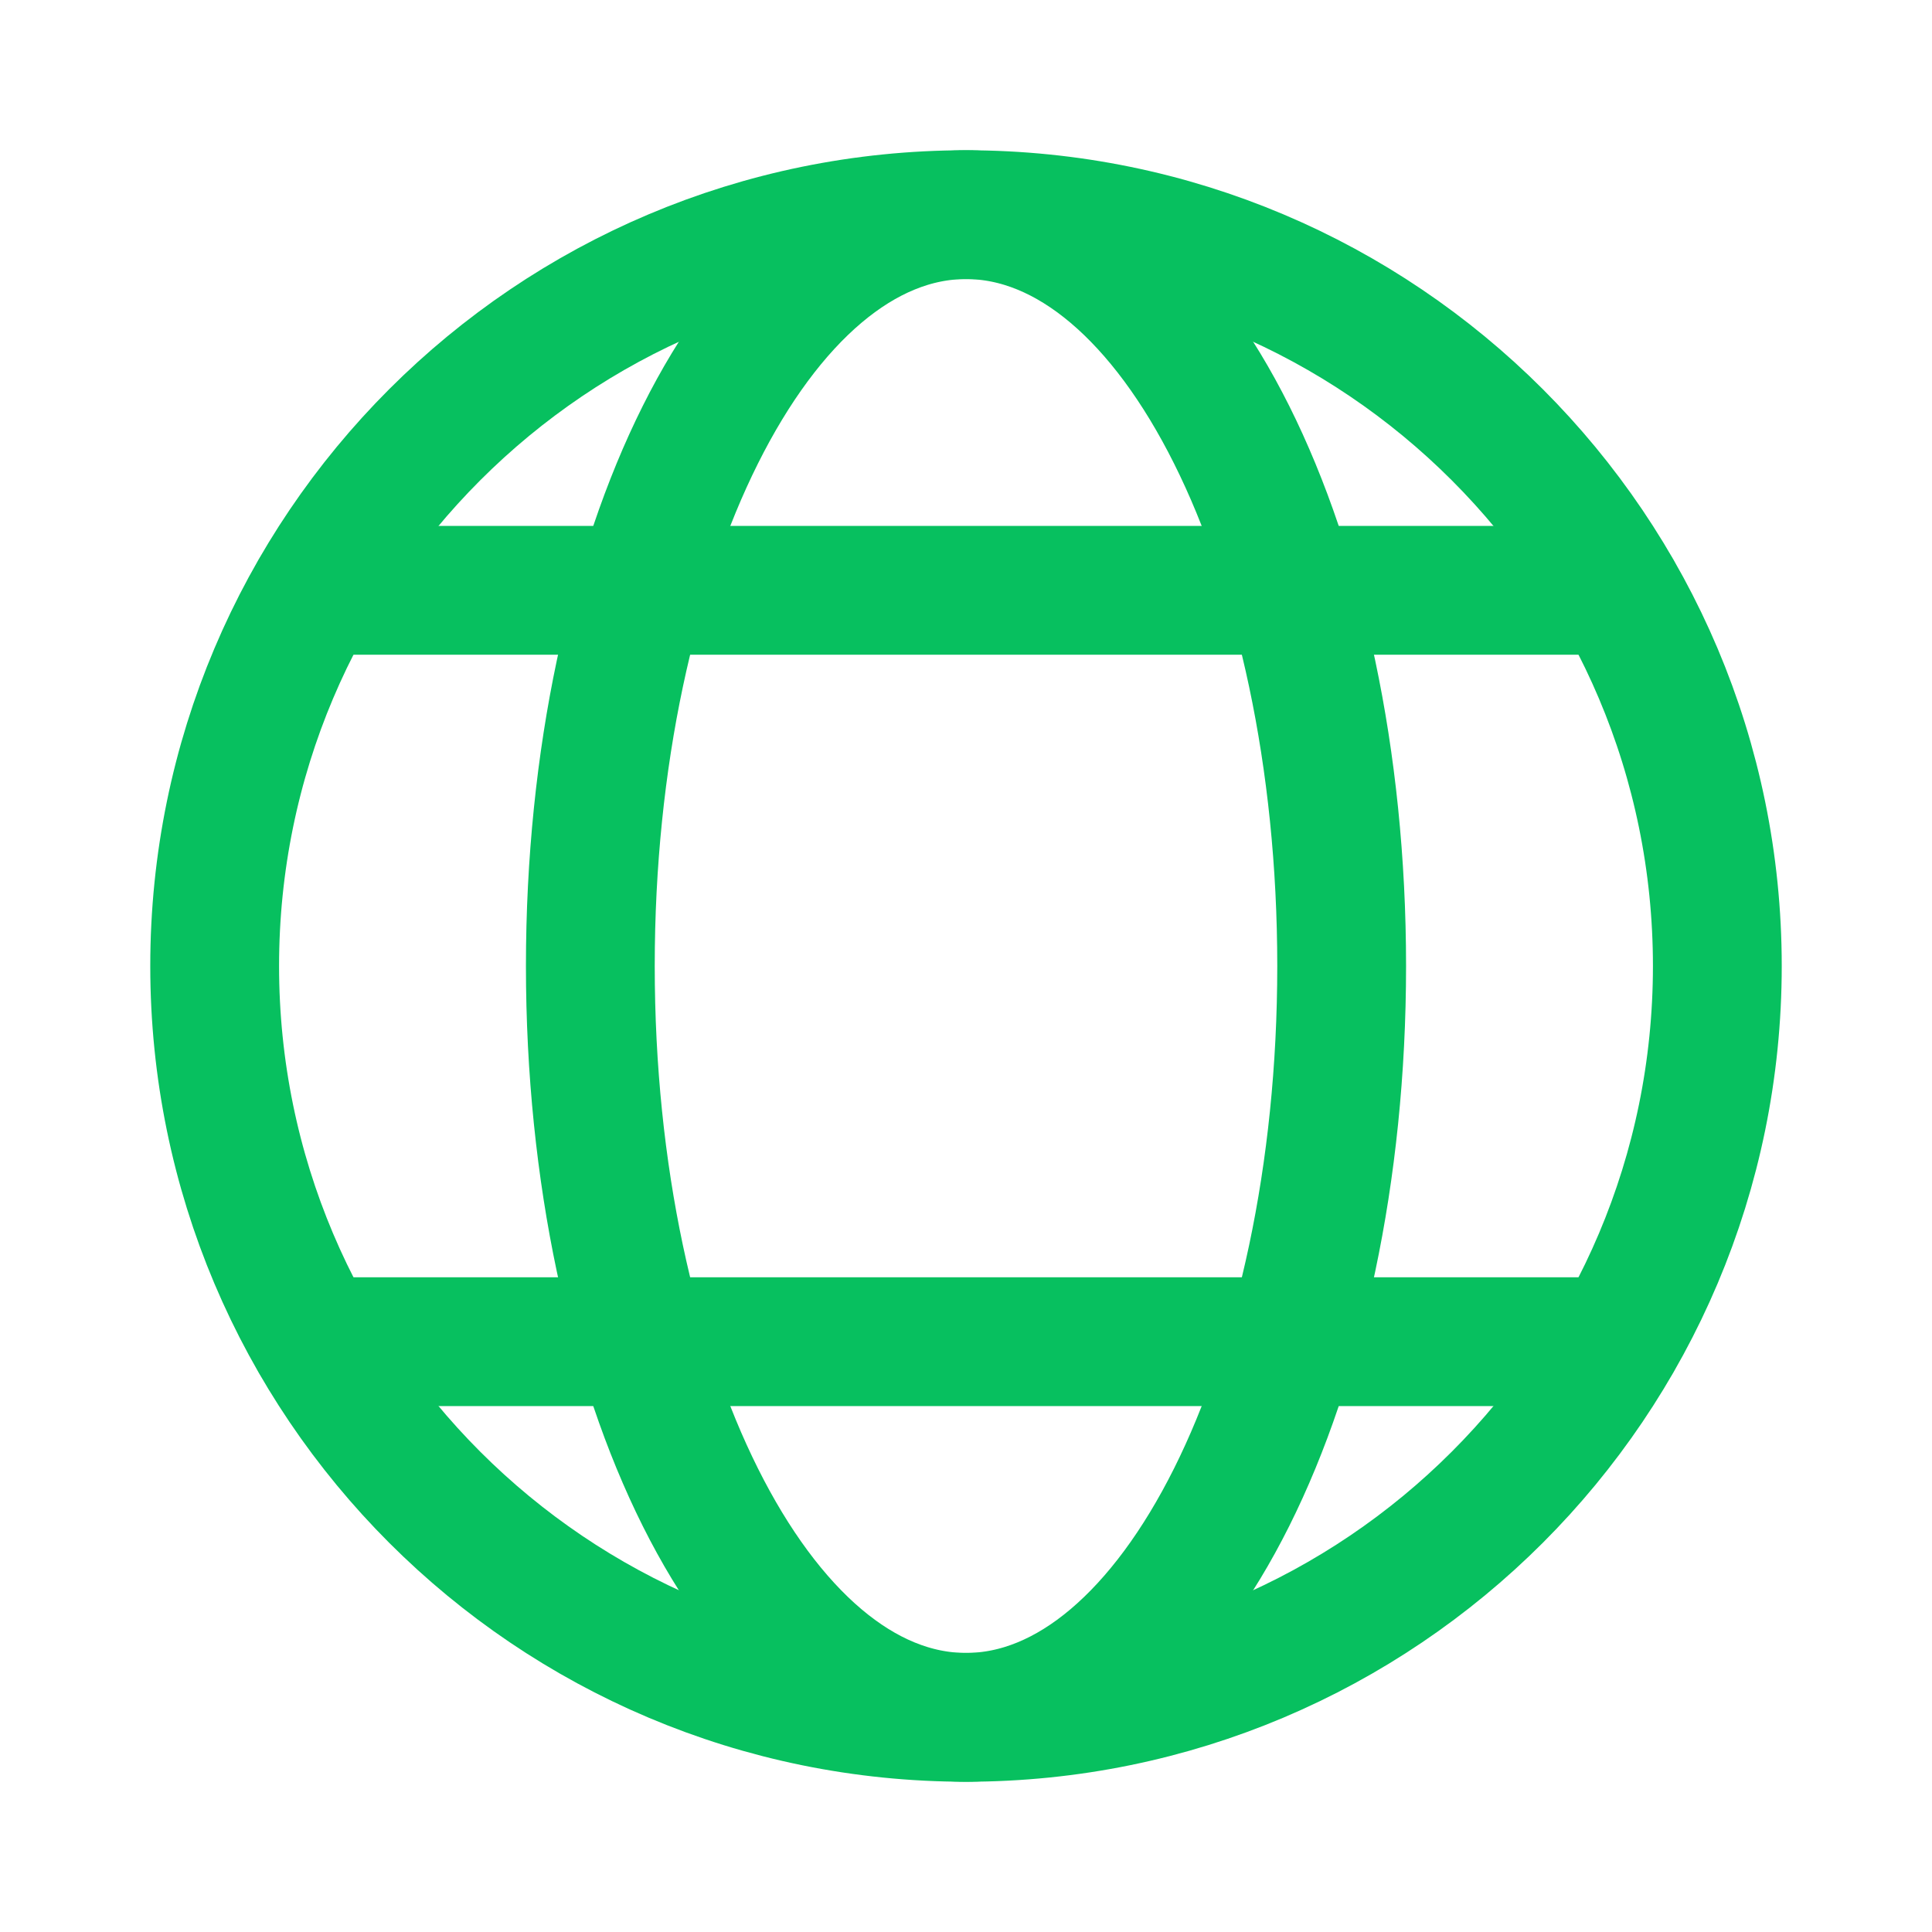
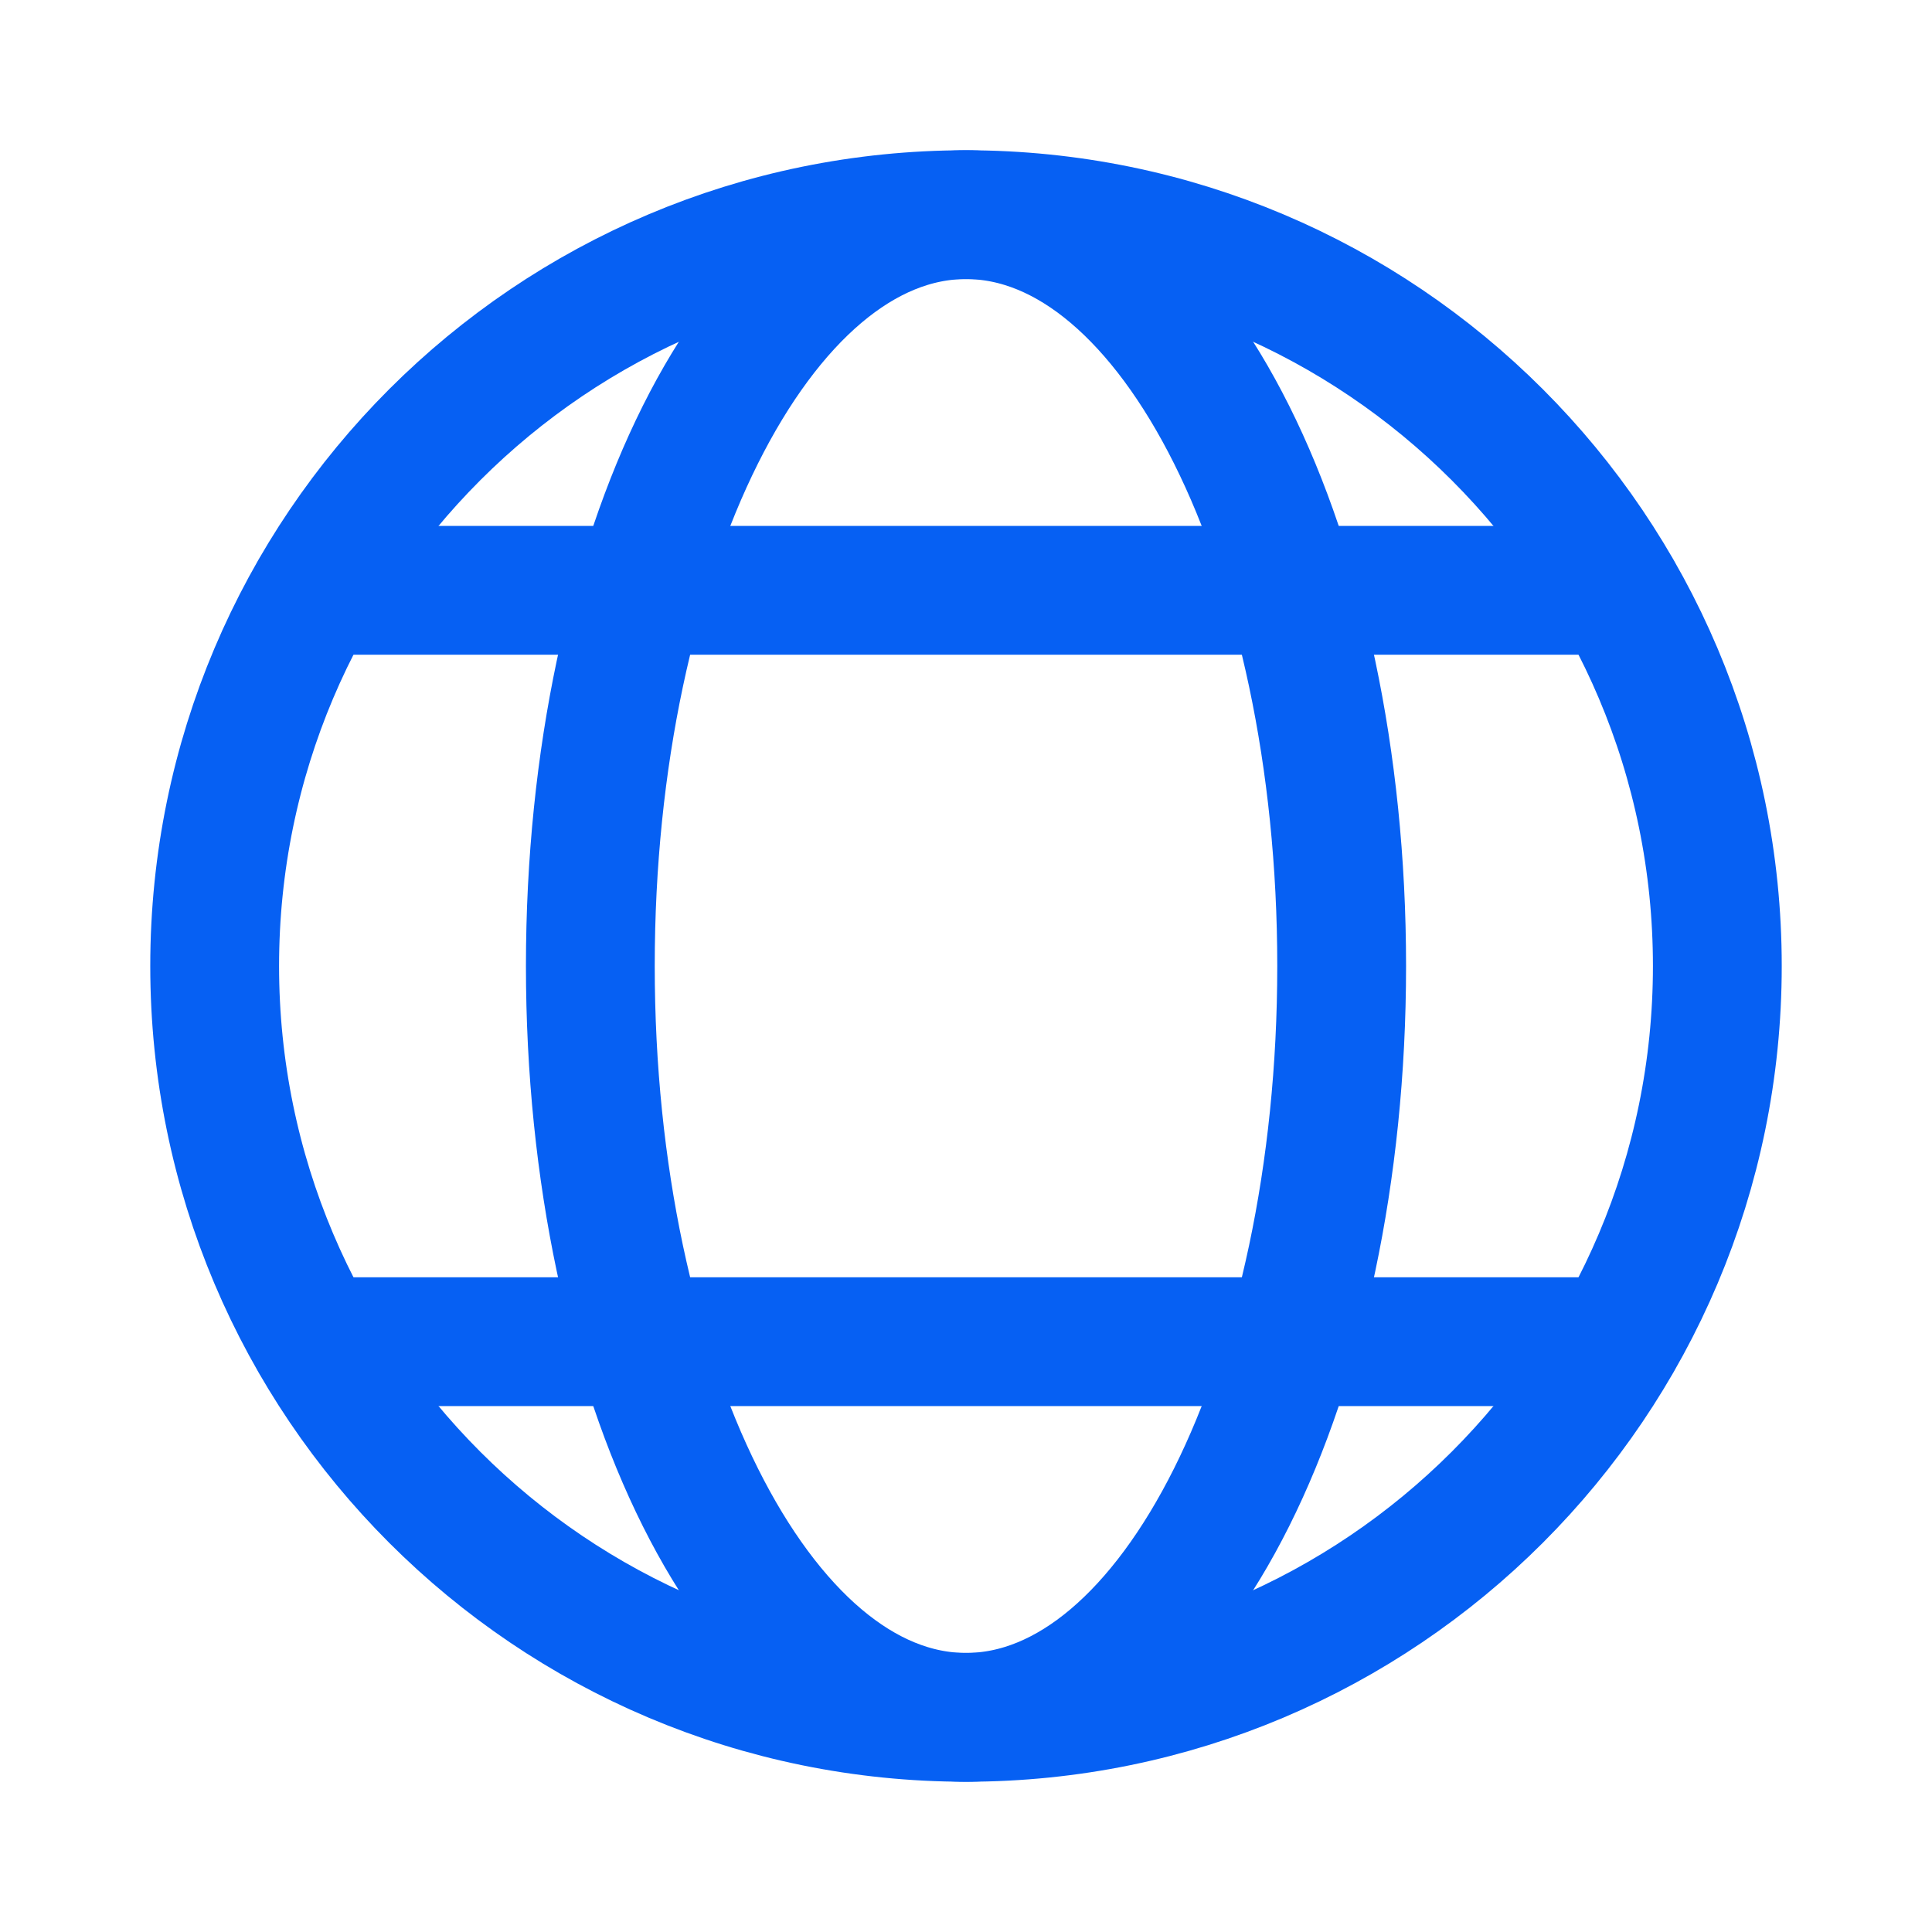
<svg xmlns="http://www.w3.org/2000/svg" width="18" height="18" viewBox="0 0 18 18" fill="none">
-   <circle cx="9" cy="9" r="7" stroke="#07C05F" stroke-width="1.2" fill="none" />
-   <path d="M 9 2 A 3.5 7 0 0 0 9 16" stroke="#07C05F" stroke-width="1.2" fill="none" />
-   <path d="M 9 2 A 3.5 7 0 0 1 9 16" stroke="#07C05F" stroke-width="1.2" fill="none" />
-   <line x1="2.94" y1="5.5" x2="15.06" y2="5.5" stroke="#07C05F" stroke-width="1.2" stroke-linecap="round" />
-   <line x1="2.94" y1="12.5" x2="15.06" y2="12.5" stroke="#07C05F" stroke-width="1.2" stroke-linecap="round" />
+   <circle cx="9" cy="9" r="7" stroke="#0660F3" stroke-width="1.2" fill="none" />
+   <path d="M 9 2 A 3.5 7 0 0 0 9 16" stroke="#0660F3" stroke-width="1.2" fill="none" />
+   <path d="M 9 2 A 3.5 7 0 0 1 9 16" stroke="#0660F3" stroke-width="1.2" fill="none" />
+   <line x1="2.94" y1="5.5" x2="15.06" y2="5.5" stroke="#0660F3" stroke-width="1.2" stroke-linecap="round" />
+   <line x1="2.94" y1="12.5" x2="15.06" y2="12.5" stroke="#0660F3" stroke-width="1.2" stroke-linecap="round" />
</svg>
